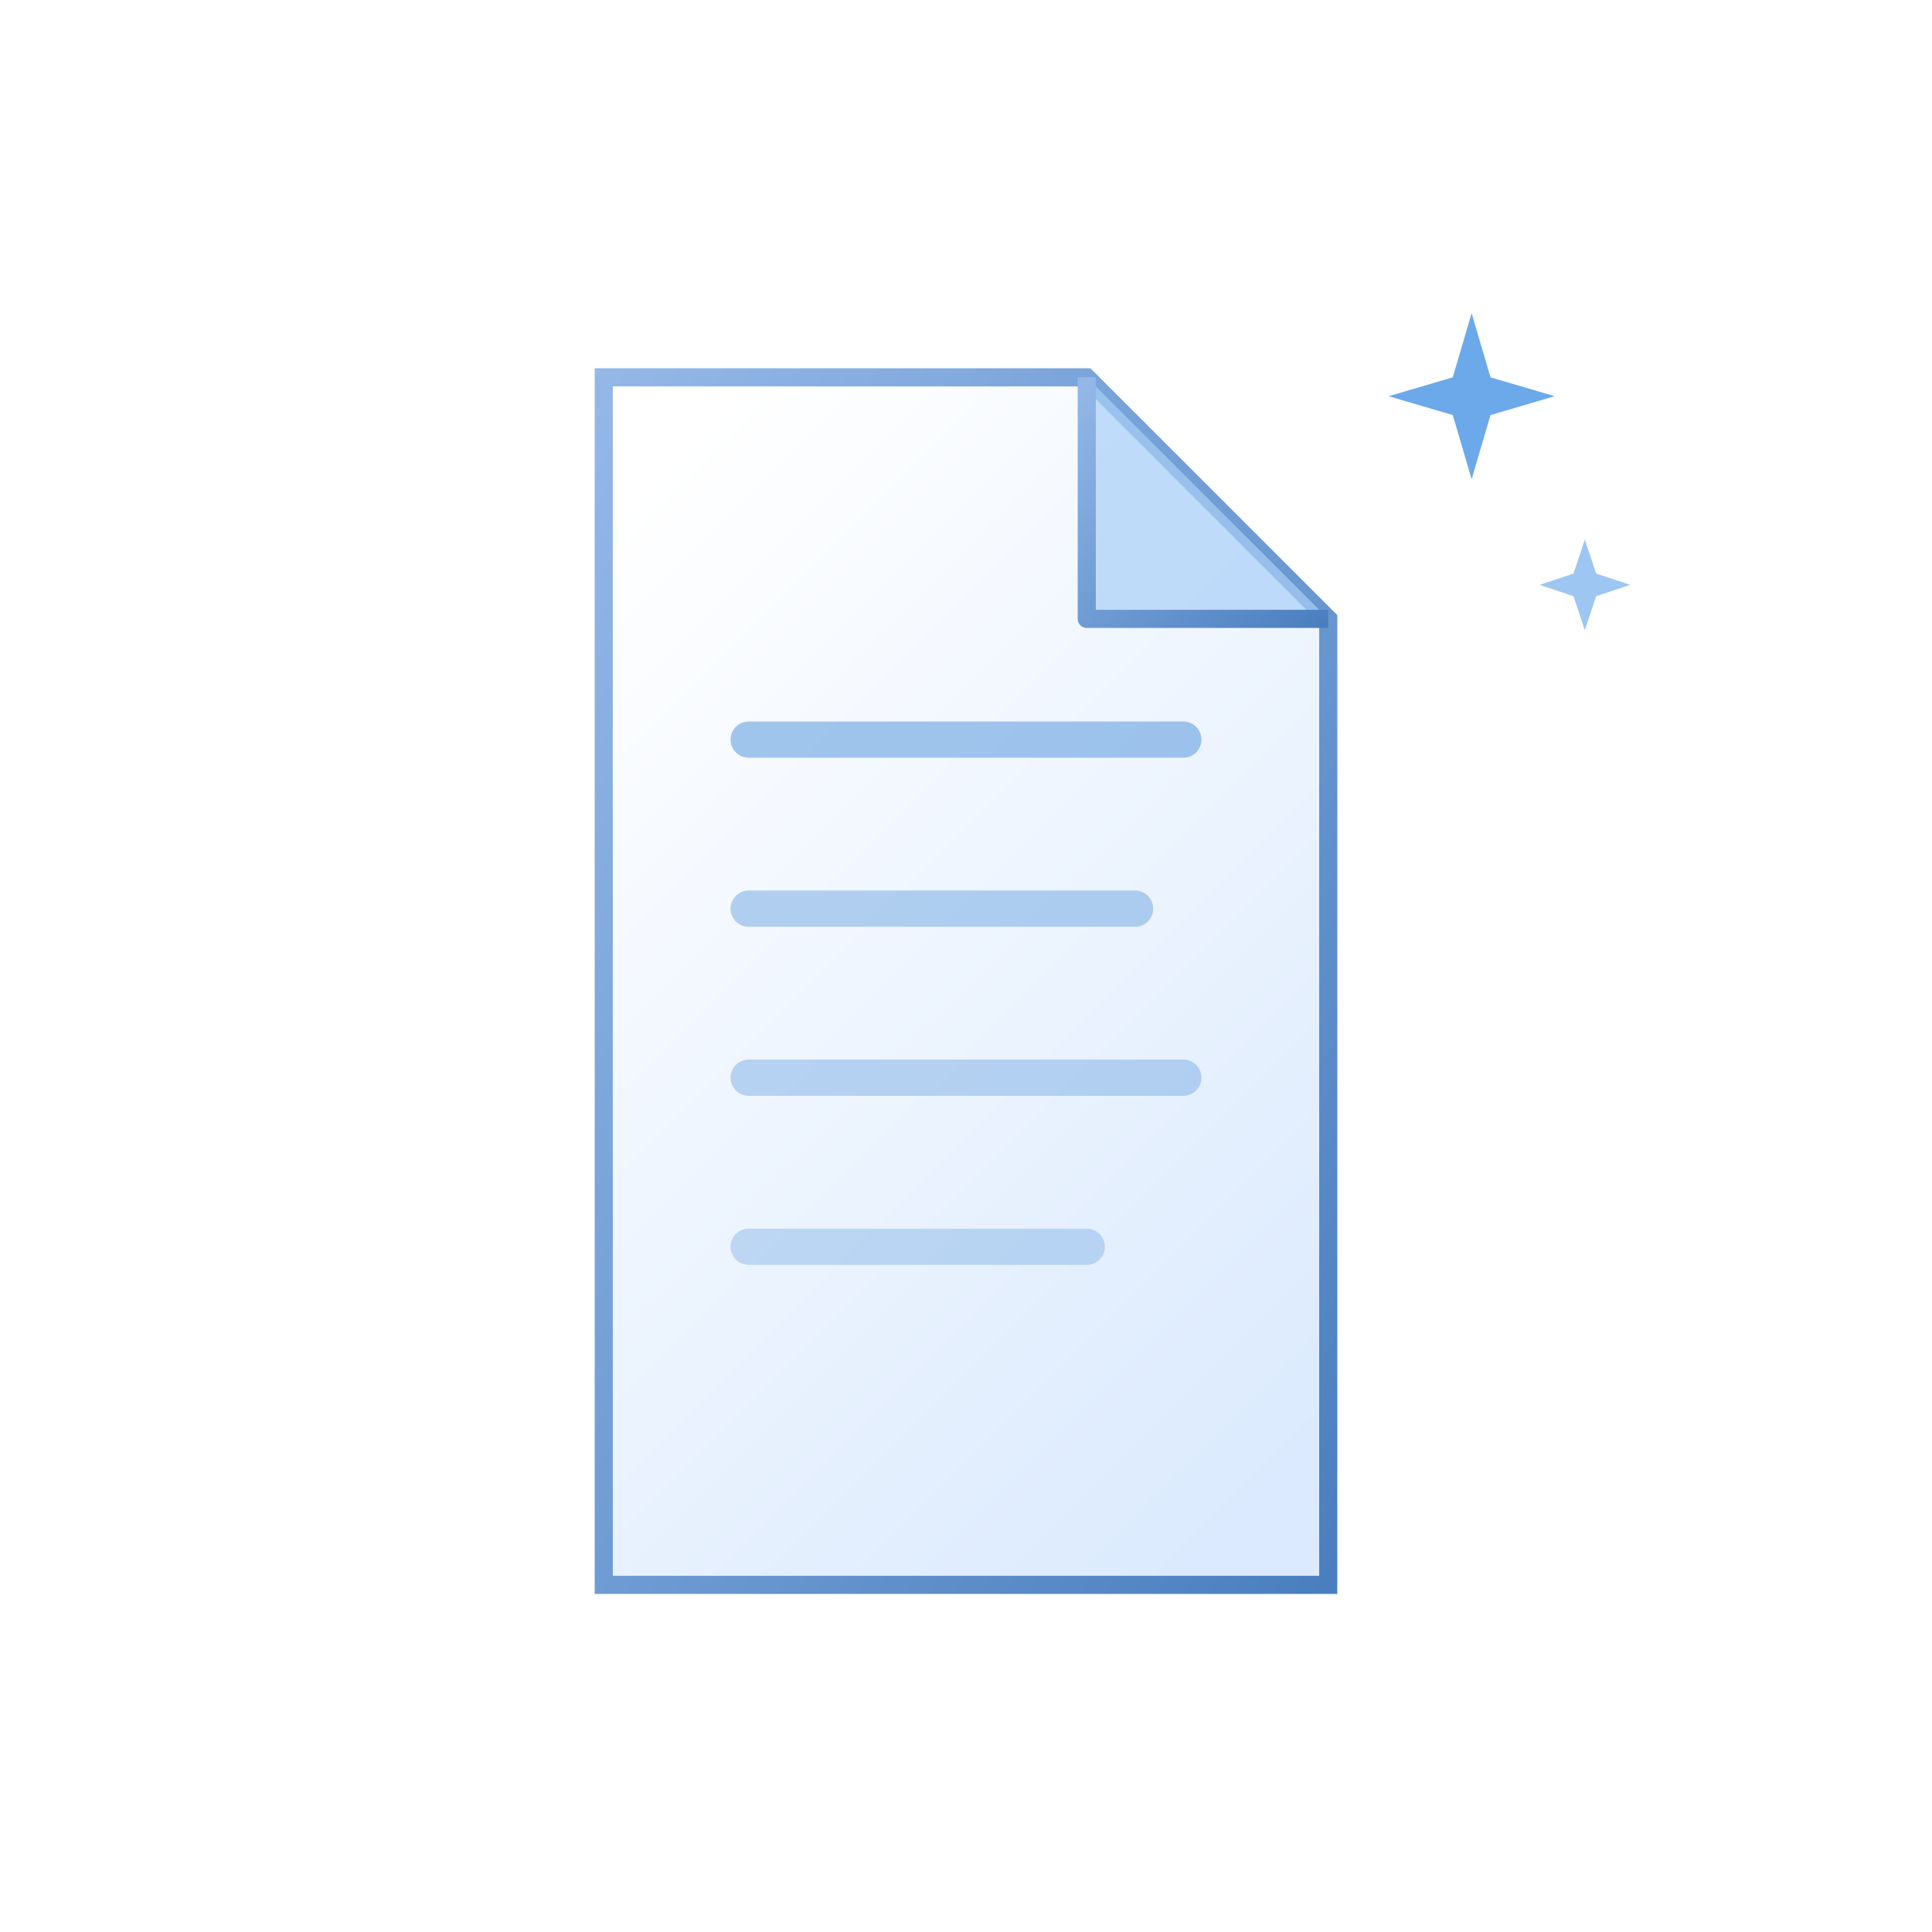
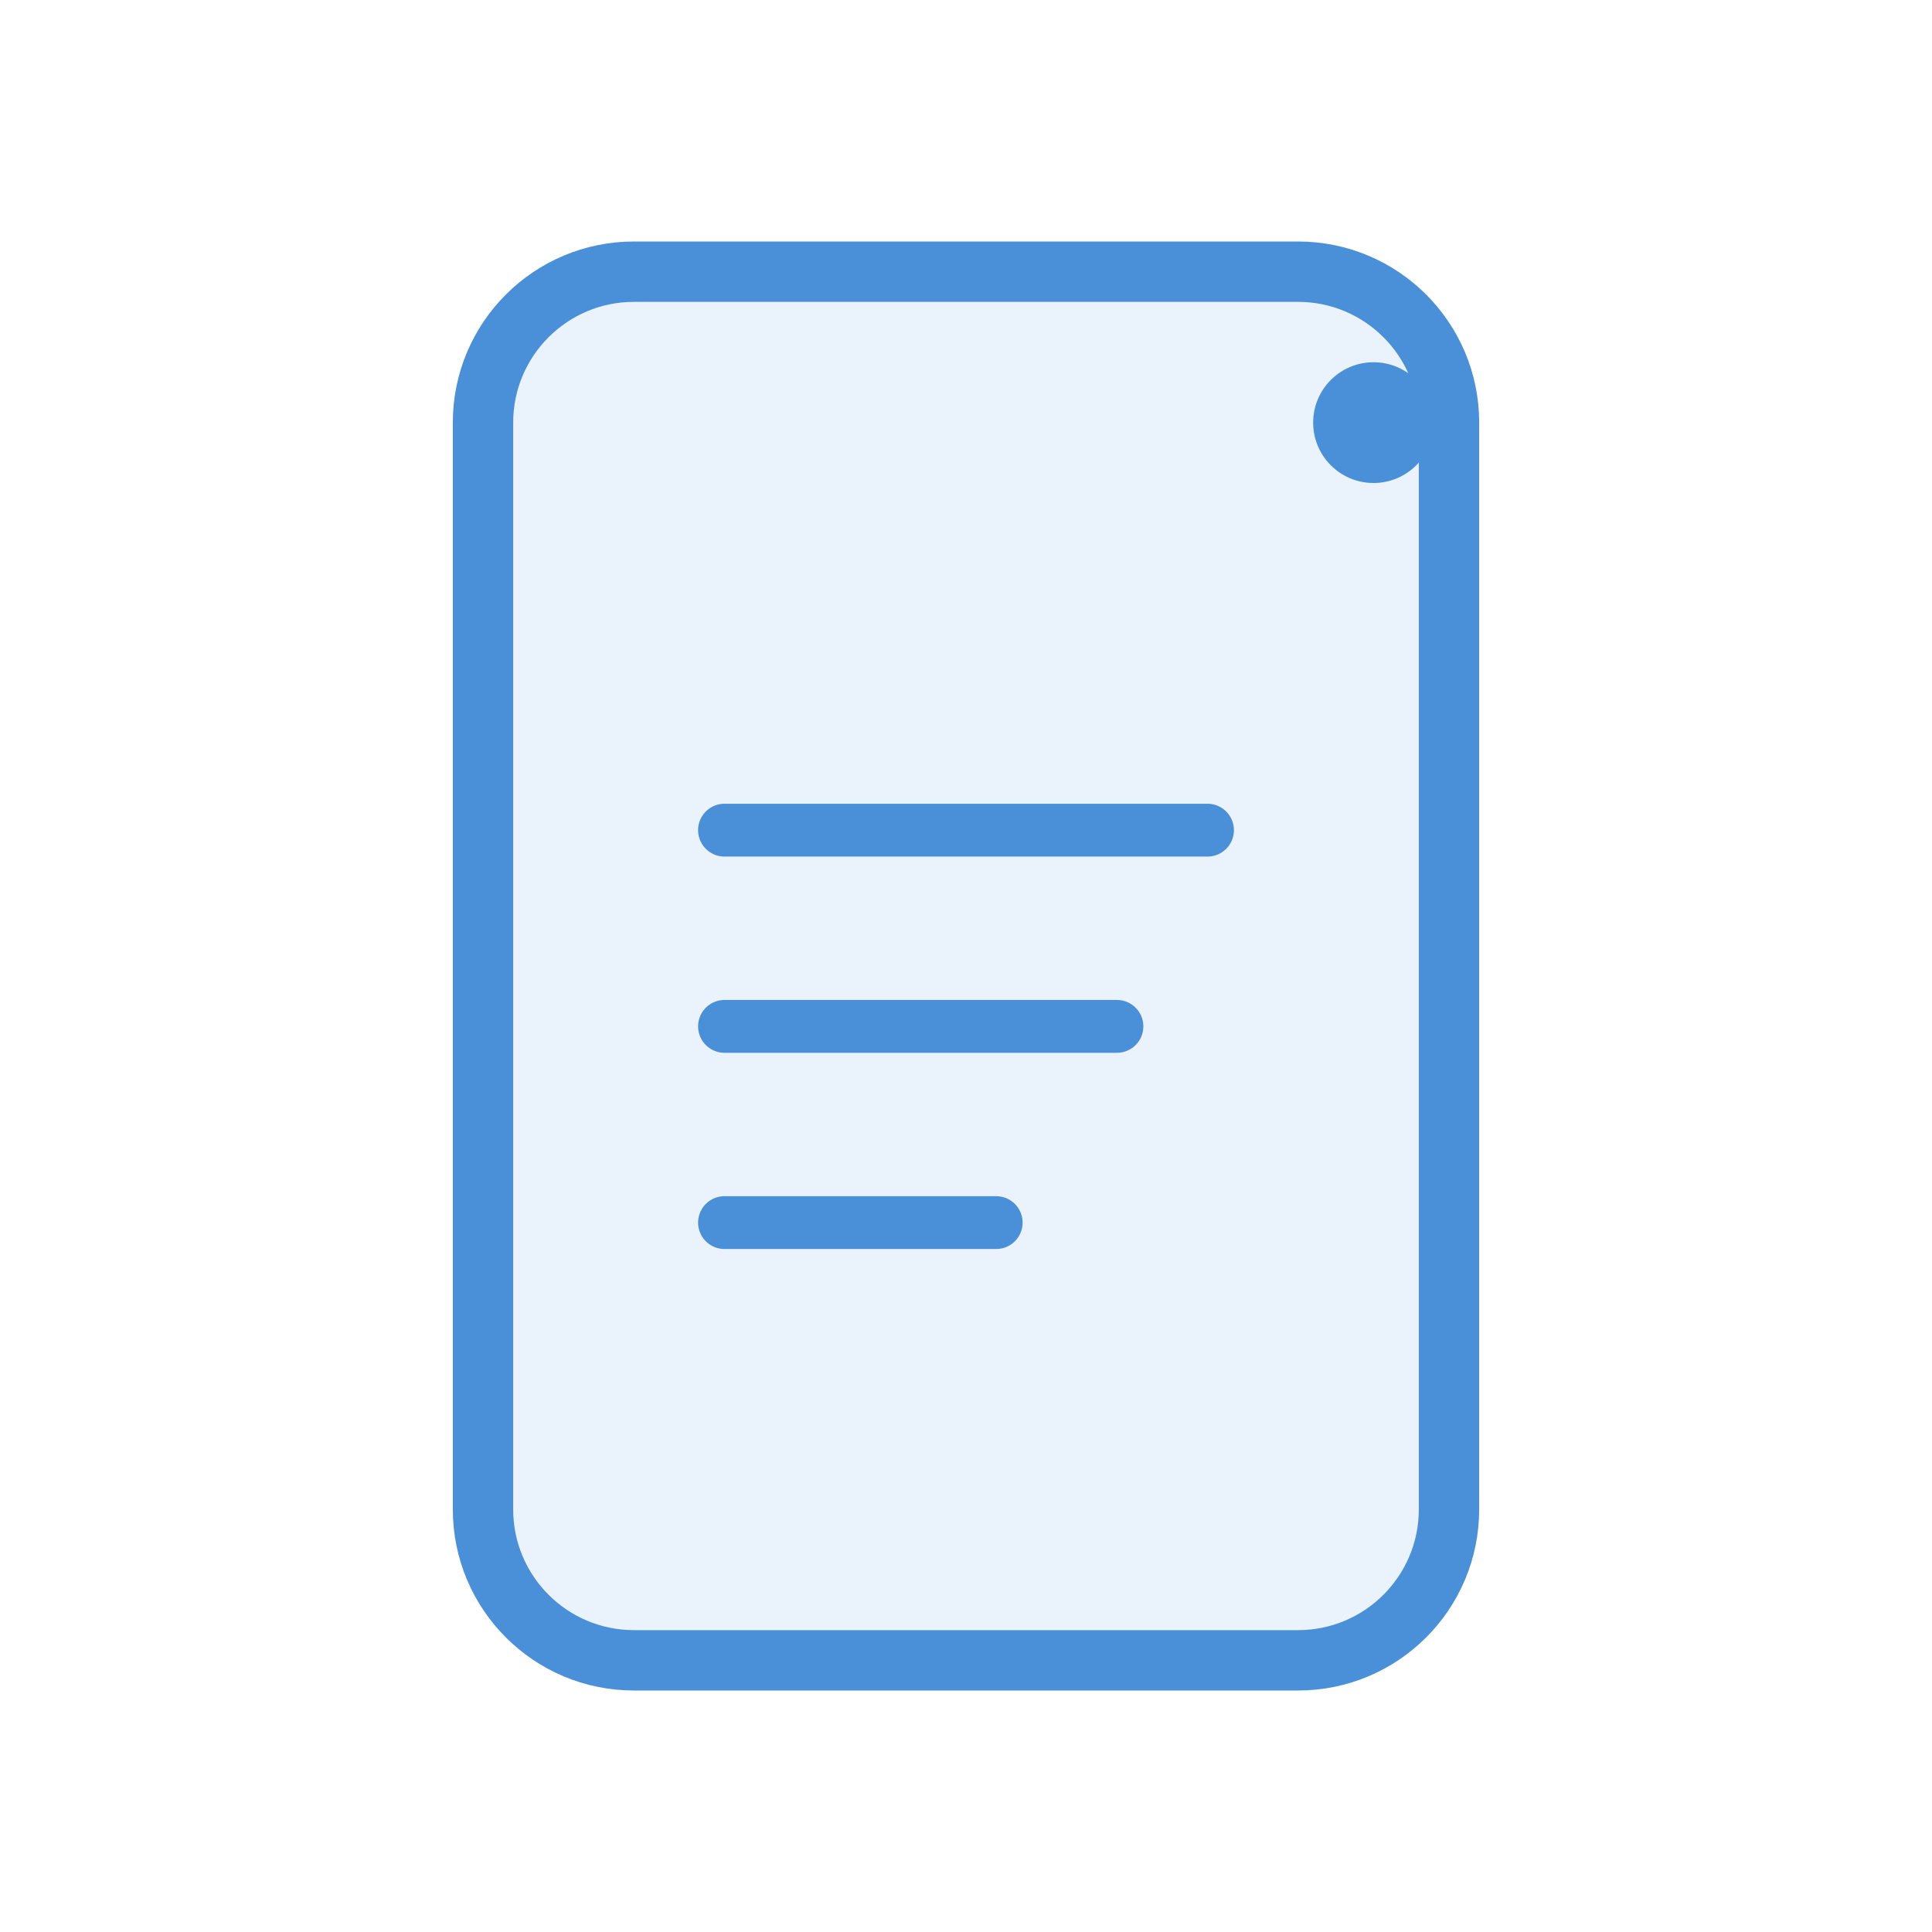
<svg xmlns="http://www.w3.org/2000/svg" viewBox="0 0 512 512">
-   <defs>
-     <linearGradient id="doc" x1="0.2" y1="0" x2="0.8" y2="1">
-       <stop offset="0%" stop-color="#ffffff" />
-       <stop offset="100%" stop-color="#dbeafe" />
-     </linearGradient>
-     <linearGradient id="docStroke" x1="0" y1="0" x2="1" y2="1">
-       <stop offset="0%" stop-color="#93b8e8" />
-       <stop offset="100%" stop-color="#4A7FBF" />
-     </linearGradient>
-     <filter id="shadow" x="-15%" y="-10%" width="140%" height="140%">
-       <feDropShadow dx="0" dy="6" stdDeviation="16" flood-color="#1a3a6e" flood-opacity="0.35" />
-     </filter>
-     <filter id="glow" x="-30%" y="-30%" width="160%" height="160%">
-       <feGaussianBlur stdDeviation="6" result="blur" />
-       <feMerge>
-         <feMergeNode in="blur" />
-         <feMergeNode in="SourceGraphic" />
-       </feMerge>
-     </filter>
-   </defs>
-   <g filter="shadow" transform="translate(256,260) scale(1.6)">
-     <path d="M-60,-100 L20,-100 L60,-60 L60,100 L-60,100 Z" fill="url(#doc)" stroke="url(#docStroke)" stroke-width="3" />
-     <path d="M20,-100 L20,-60 L60,-60 Z" fill="#a8cef8" opacity="0.7" />
-     <path d="M20,-100 L20,-60 L60,-60" fill="none" stroke="url(#docStroke)" stroke-width="3" stroke-linejoin="round" />
-     <line x1="-36" y1="-40" x2="36" y2="-40" stroke="#4A90D9" stroke-width="6" stroke-linecap="round" opacity="0.5" />
-     <line x1="-36" y1="-12" x2="28" y2="-12" stroke="#4A90D9" stroke-width="6" stroke-linecap="round" opacity="0.4" />
-     <line x1="-36" y1="16" x2="36" y2="16" stroke="#4A90D9" stroke-width="6" stroke-linecap="round" opacity="0.35" />
-     <line x1="-36" y1="44" x2="20" y2="44" stroke="#4A90D9" stroke-width="6" stroke-linecap="round" opacity="0.3" />
-   </g>
-   <g filter="glow" transform="translate(390, 105)">
-     <path d="M0,-22 L5,-5 L22,0 L5,5 L0,22 L-5,5 L-22,0 L-5,-5 Z" fill="#5BA0E9" opacity="0.9" />
-   </g>
-   <g transform="translate(420, 155)">
-     <path d="M0,-12 L3,-3 L12,0 L3,3 L0,12 L-3,3 L-12,0 L-3,-3 Z" fill="#5BA0E9" opacity="0.6" />
-   </g>
+   <rect x="128" y="72" width="256" height="368" rx="40" ry="40" fill="#4A90D9" opacity="0.12" />
+   <rect x="128" y="72" width="256" height="368" rx="40" ry="40" fill="none" stroke="#4A90D9" stroke-width="16" stroke-linejoin="round" />
+   <line x1="192" y1="220" x2="320" y2="220" stroke="#4A90D9" stroke-width="14" stroke-linecap="round" />
+   <line x1="192" y1="272" x2="296" y2="272" stroke="#4A90D9" stroke-width="14" stroke-linecap="round" />
+   <line x1="192" y1="324" x2="264" y2="324" stroke="#4A90D9" stroke-width="14" stroke-linecap="round" />
+   <circle cx="364" cy="112" r="16" fill="#4A90D9" />
</svg>
